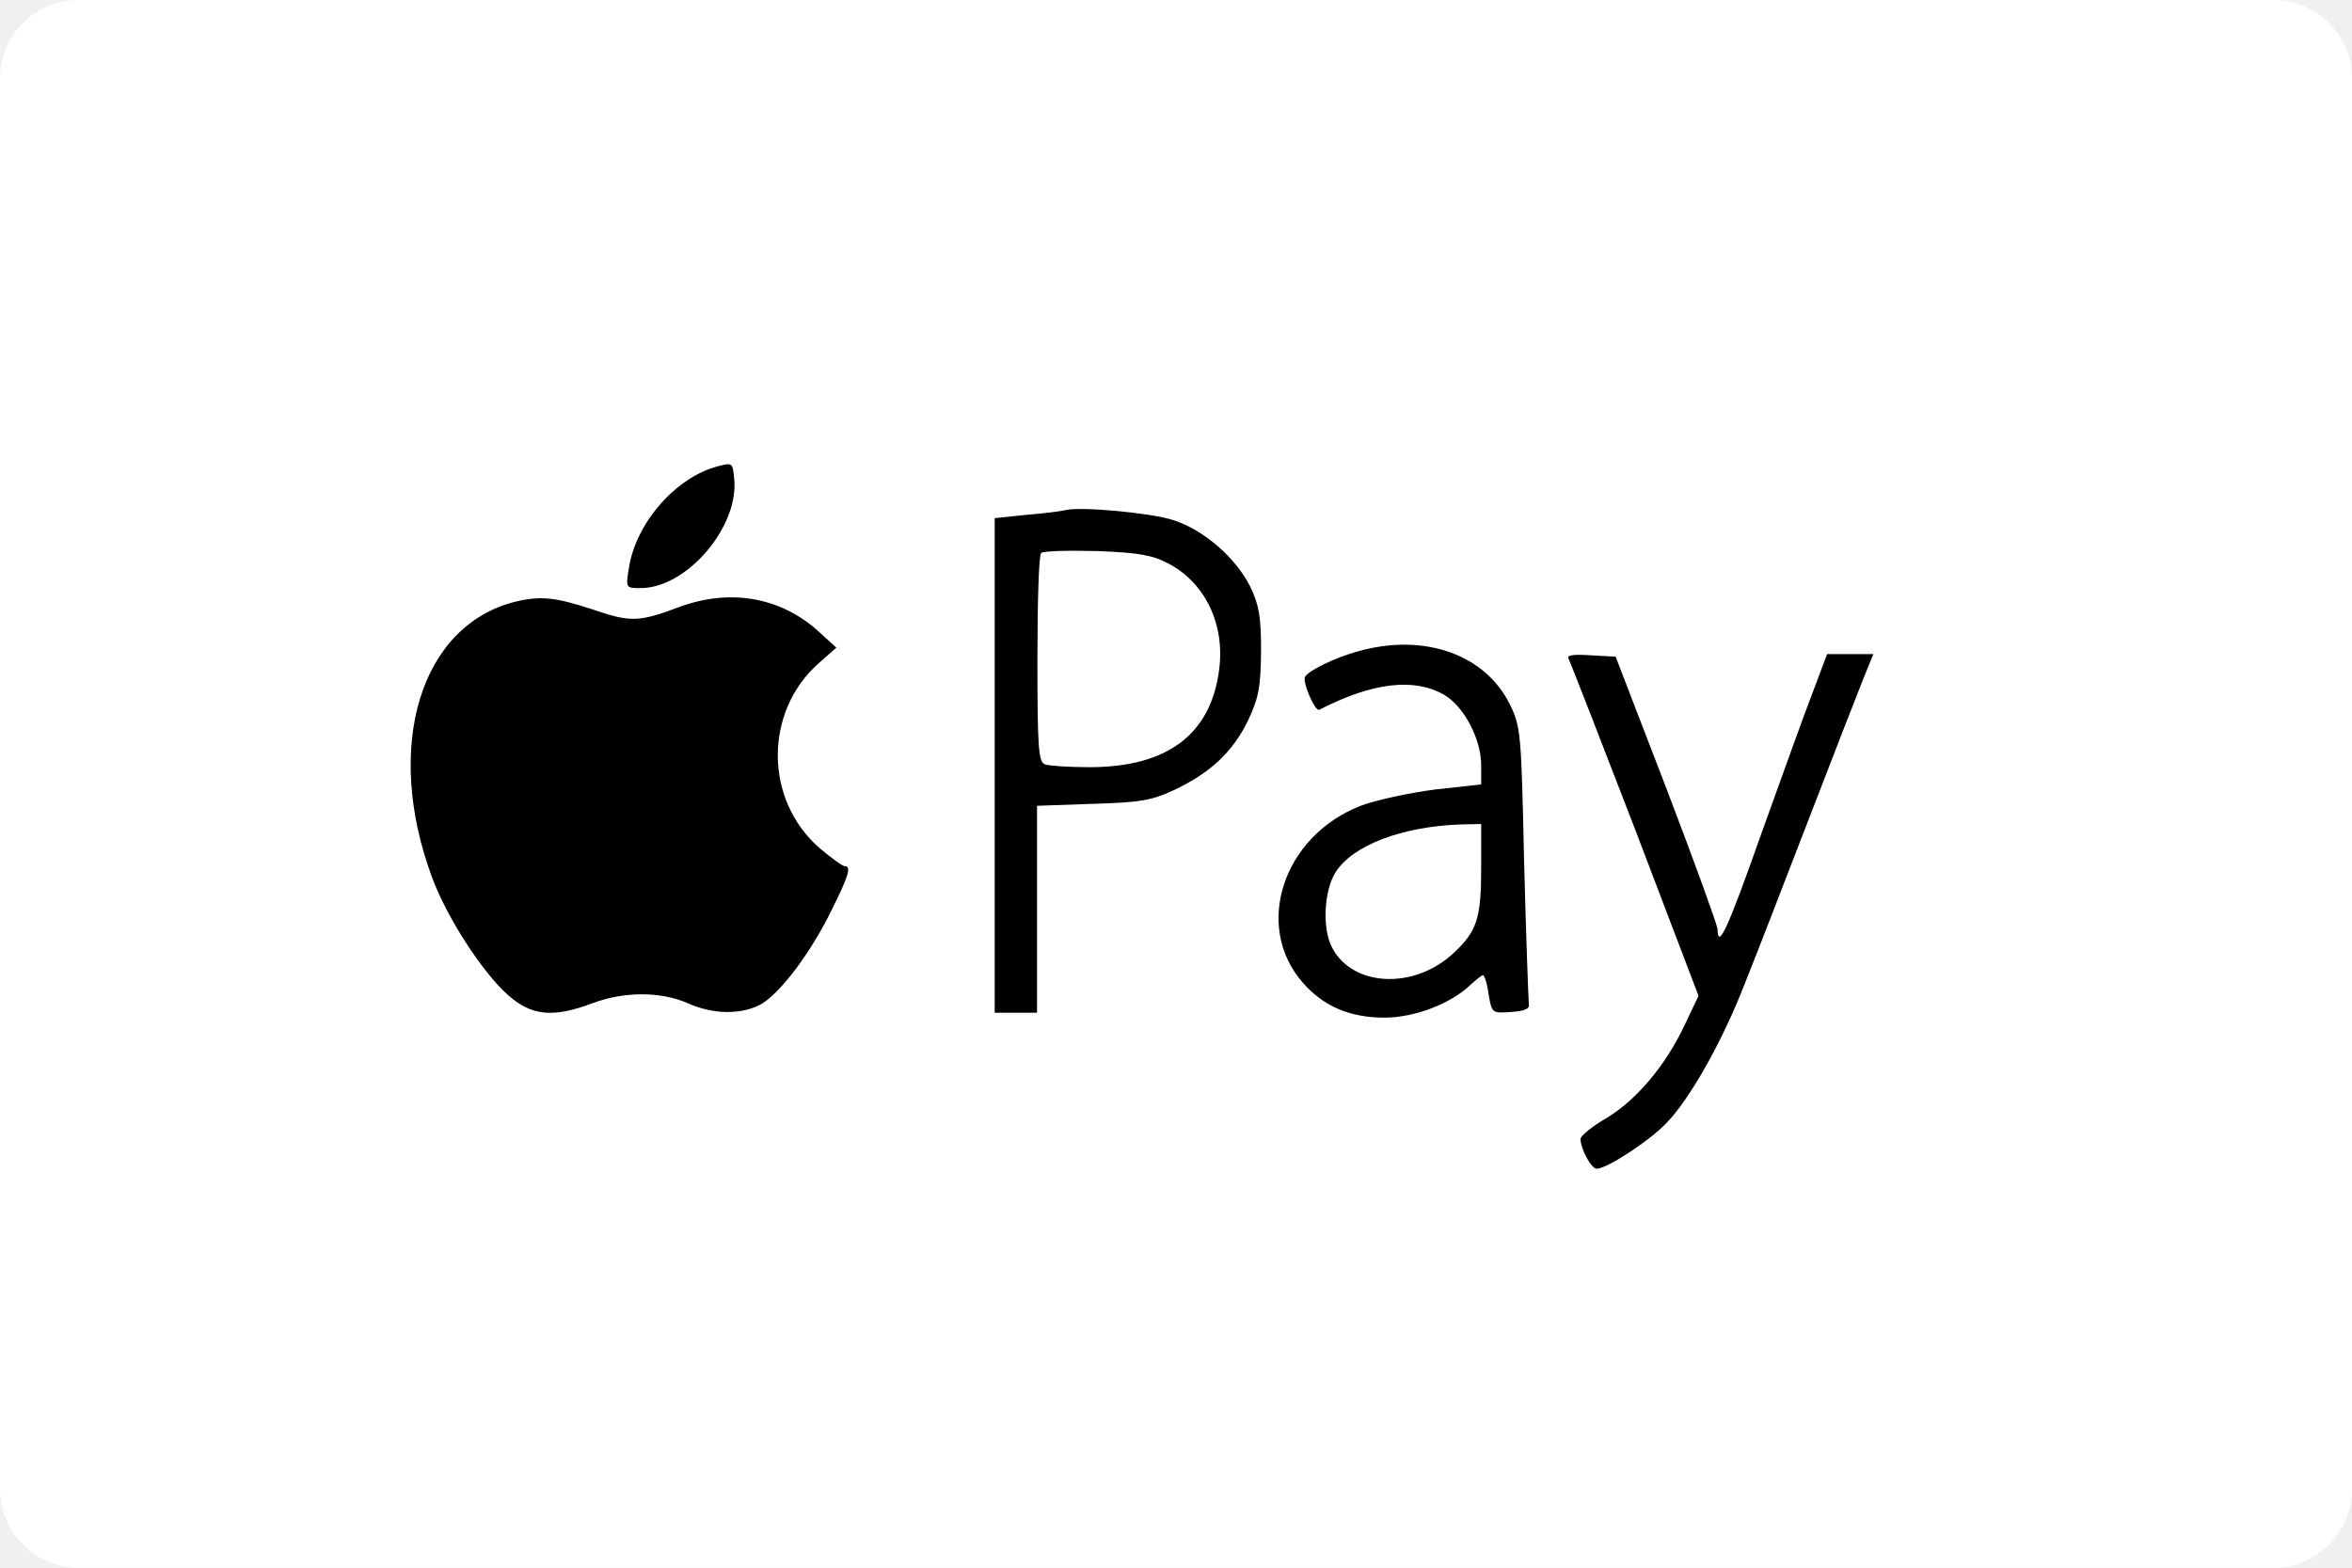
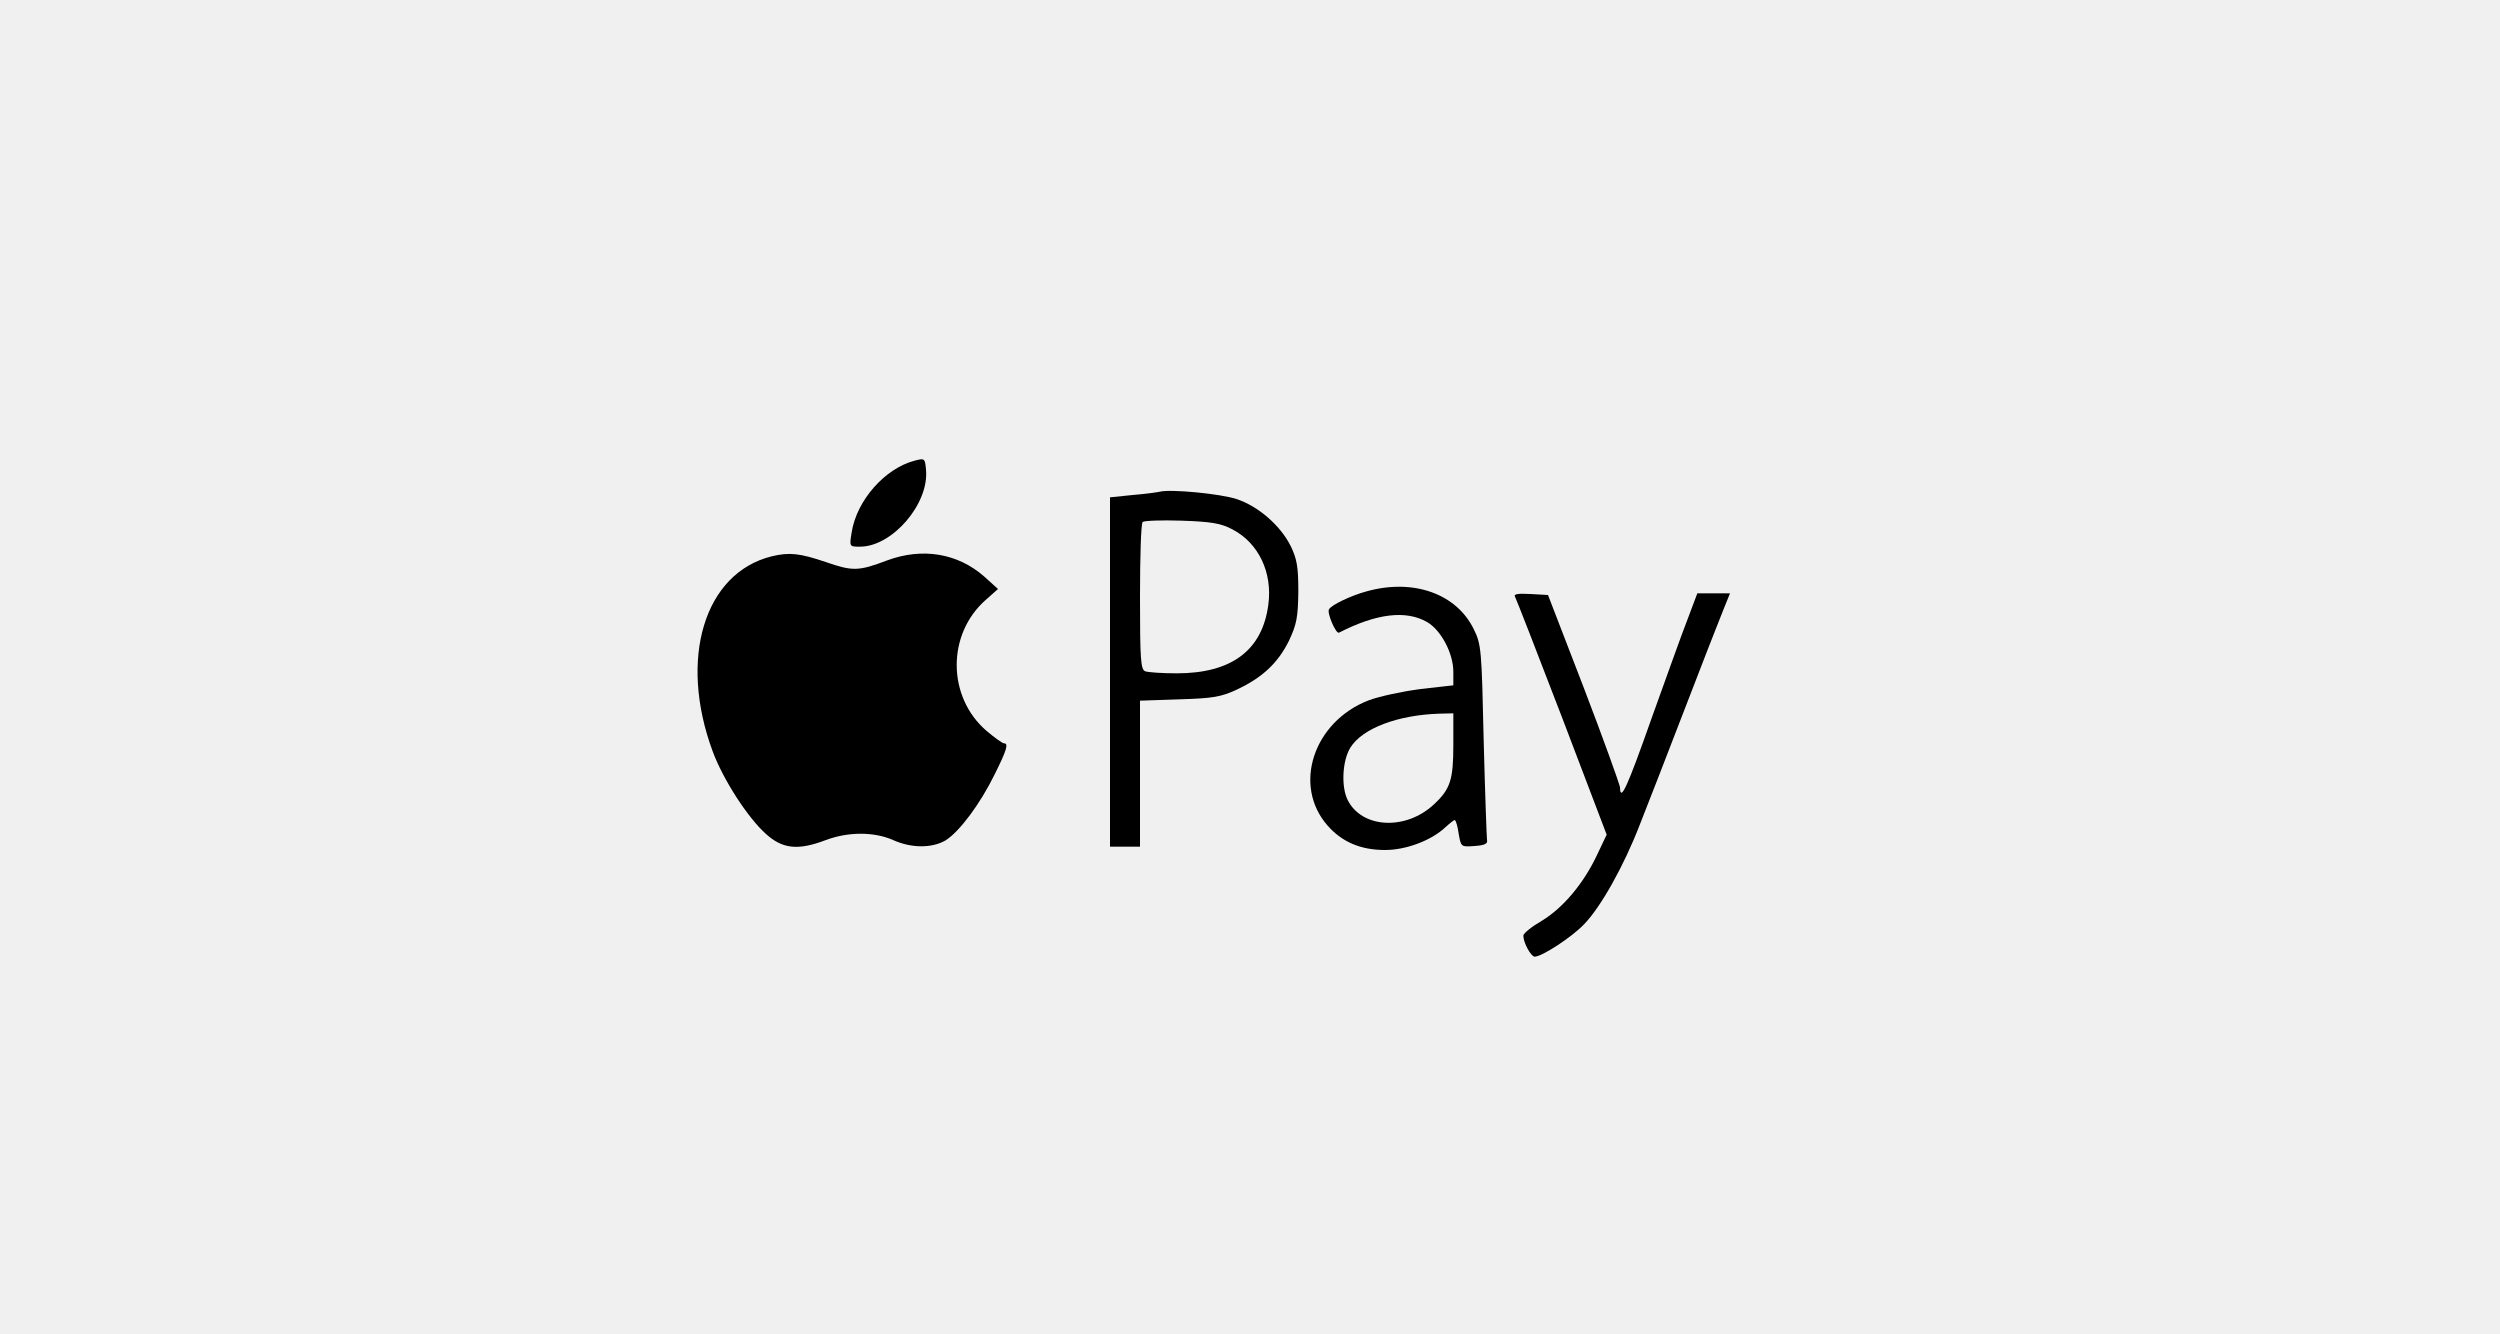
- <svg xmlns="http://www.w3.org/2000/svg" version="1.1" id="Ebene_1" x="0px" y="0px" width="120" height="80" viewBox="0 0 120 80" style="enable-background:new 0 0 120 80;" xml:space="preserve">
-   <g id="export-badges">
-     <g id="production-final" transform="translate(-36, -6018)">
-       <g id="card_google_pay" transform="translate(36, 6018)">
-         <path id="Rectangle-11" class="st0" style="fill-rule:evenodd;clip-rule:evenodd;fill:#FFFFFF;" d="M4,0h112c2.2,0,4,1.8,4,4v72c0,2.2-1.8,4-4,4H4c-2.2,0-4-1.8-4-4V4C0,1.8,1.8,0,4,0z" />
-       </g>
-       <g transform="translate(0,400) scale(0.1,-0.1)">
-         <path d="M726.4-56417.9c-21.4-5.5-41.9-28.7-45.5-51.8c-1.7-10.4-1.7-10.4,6-10.4c23.4,0,50.1,31.1,47.7,55.6     C733.9-56416.2,733.7-56416,726.4-56417.9z" />
-         <path d="M903.7-56440.3c-1.9-0.5-10.8-1.7-19.8-2.4l-16.4-1.7v-126.2v-126.2h10.8h10.8v52.8v52.8l28.4,1     c24.1,0.7,30.1,1.7,41.4,7c18.5,8.7,29.9,19.3,37.8,35.4c5.5,11.8,6.5,16.9,6.7,35.4c0,17.8-1,23.6-5.5,33     c-7.5,14.9-23.6,28.9-39.3,34C947.1-56441.7,911.5-56438.4,903.7-56440.3z M956-56467.5c19-9.9,29.1-31.3,26-54.4     c-4.3-33-26.5-49.6-66.2-49.6c-10.4,0-20.5,0.7-22.6,1.4c-3.4,1.2-3.9,8.4-3.9,53.7c0,28.9,0.7,53.2,1.9,54.2     c1,1,13.7,1.4,28.2,1C940.8-56462,947.8-56463.2,956-56467.5z" />
-         <path d="M623.1-56487c-48.7-12-67.5-74-42.6-140.9c7.5-20.2,25.3-47.9,38.5-59.7c12-10.8,23.1-12,43.4-4.3c16.1,6,34.7,6,48.4,0     c13.2-6,28.2-6,38.1-0.2c9.9,6.3,24.8,26,35.4,47.7c8.9,17.8,10.1,22.4,6.7,22.4c-1.2,0-6.7,4.1-12.5,8.9     c-28.7,24.6-28.9,70.1-0.5,94.9l8.7,7.7l-10.1,9.2c-19,16.6-44.3,21-69.9,11.6c-21-7.9-25.1-7.9-44.6-1.2     C643.6-56484.9,636.1-56483.9,623.1-56487z" />
-         <path d="M1053.1-56512.3c-11.6-3.1-25.5-9.9-27.2-13c-1.7-2.4,5.1-18.1,7.2-16.9c27.2,14,48.4,16.4,63.6,7.7     c10.1-5.8,19-22.6,19-35.9v-9.9l-23.6-2.6c-13-1.7-29.9-5.3-37.6-8.2c-40-15.4-55.2-61.7-29.6-90.6     c10.4-11.8,23.8-17.6,41.4-17.6c15.4,0,33.7,7,43.8,16.6c2.9,2.7,6,5.1,6.5,5.1c0.7,0,2.2-4.3,2.9-9.9c1.7-9.6,1.7-9.6,11.6-8.9     c7.2,0.5,9.6,1.7,8.9,4.3c-0.2,1.9-1.4,34.4-2.4,72.3c-1.4,65.3-1.7,69.1-7.2,80.2C1117.9-56514,1086.8-56502.9,1053.1-56512.3z      M1115.7-56623.4c0-25.1-2.2-31.8-13.7-42.6c-20.2-19.3-52.3-17.8-62.6,2.9c-4.8,9.6-3.9,28.4,1.9,37.8     c8.7,14,34.2,23.6,64.3,24.6l10.1,0.2V-56623.4z" />
-         <path d="M1160.3-56516.2c0.7-1.2,16.1-40.7,34-87.2l32.3-84.8l-7-14.7c-9.6-20.5-24.3-38.1-39.7-47.5     c-7.5-4.3-13.5-9.2-13.5-10.8c0-5.1,5.5-15.2,8.2-15.2c5.3,0,27,14.2,35.7,23.4c12,12.3,28.9,42.4,40.2,71.8     c5.3,13.2,19.8,50.6,32.3,83.1c12.5,32.5,25.1,64.8,27.9,71.8l5.1,12.5h-11.8h-11.8l-7-18.6c-4.1-10.4-15.7-42.9-26.3-72.3     c-17.6-49.9-22.4-60.2-22.6-49.4c-0.2,2.2-11.8,34.4-26,71.5l-26,67.5l-12.8,0.7C1162.7-56513.8,1159.1-56514.3,1160.3-56516.2z" />
-       </g>
-     </g>
+ <svg xmlns="http://www.w3.org/2000/svg" version="1.0" width="750pt" height="400pt" viewBox="0 0 750 400" preserveAspectRatio="xMidYMid meet">
+   <g transform="translate(0,400) scale(0.1,-0.1)" fill="#000000" stroke="none">
+     <path d="M2744 2618 c-89 -23 -174 -119 -189 -215 -7 -43 -7 -43 25 -43 97 0 208 129 198 231 -3 34 -4 35 -34 27z" />
+     <path d="M3480 2525 c-8 -2 -45 -7 -82 -10 l-68 -7 0 -524 0 -524 45 0 45 0 0 219 0 219 118 4 c100 3 125 7 172 29 77 36 124 80 157 147 23 49 27 70 28 147 0 74 -4 98 -23 137 -31 62 -98 120 -163 141 -49 16 -197 30 -229 22z m217 -113 c79 -41 121 -130 108 -226 -18 -137 -110 -206 -275 -206 -43 0 -85 3 -94 6 -14 5 -16 35 -16 223 0 120 3 221 8 225 4 4 57 6 117 4 89 -3 118 -8 152 -26z" />
+     <path d="M2315 2331 c-202 -50 -280 -307 -177 -585 31 -84 105 -199 160 -248 50 -45 96 -50 180 -18 67 25 144 25 201 0 55 -25 117 -25 158 -1 41 26 103 108 147 198 37 74 42 93 28 93 -5 0 -28 17 -52 37 -119 102 -120 291 -2 394 l36 32 -42 38 c-79 69 -184 87 -290 48 -87 -33 -104 -33 -185 -5 -77 26 -108 30 -162 17z" />
+     <path d="M4100 2226 c-48 -13 -106 -41 -113 -54 -7 -10 21 -75 30 -70 113 58 201 68 264 32 42 -24 79 -94 79 -149 l0 -41 -98 -11 c-54 -7 -124 -22 -156 -34 -166 -64 -229 -256 -123 -376 43 -49 99 -73 172 -73 64 0 140 29 182 69 12 11 25 21 27 21 3 0 9 -18 12 -41 7 -40 7 -40 48 -37 30 2 40 7 37 18 -1 8 -6 143 -10 300 -6 271 -7 287 -30 333 -52 106 -181 152 -321 113z m260 -461 c0 -104 -9 -132 -57 -177 -84 -80 -217 -74 -260 12 -20 40 -16 118 8 157 36 58 142 98 267 102 l42 1 0 -95z" />
+     <path d="M4545 2210 c3 -5 67 -169 141 -362 l134 -352 -29 -61 c-40 -85 -101 -158 -165 -197 -31 -18 -56 -38 -56 -45 0 -21 23 -63 34 -63 22 0 112 59 148 97 50 51 120 176 167 298 22 55 82 210 134 345 52 135 104 269 116 298 l21 52 -49 0 -49 0 -29 -77 c-17 -43 -65 -178 -109 -300 -73 -207 -93 -250 -94 -205 -1 9 -49 143 -108 297 l-108 280 -53 3 c-36 2 -51 0 -46 -8z" />
  </g>
</svg>
